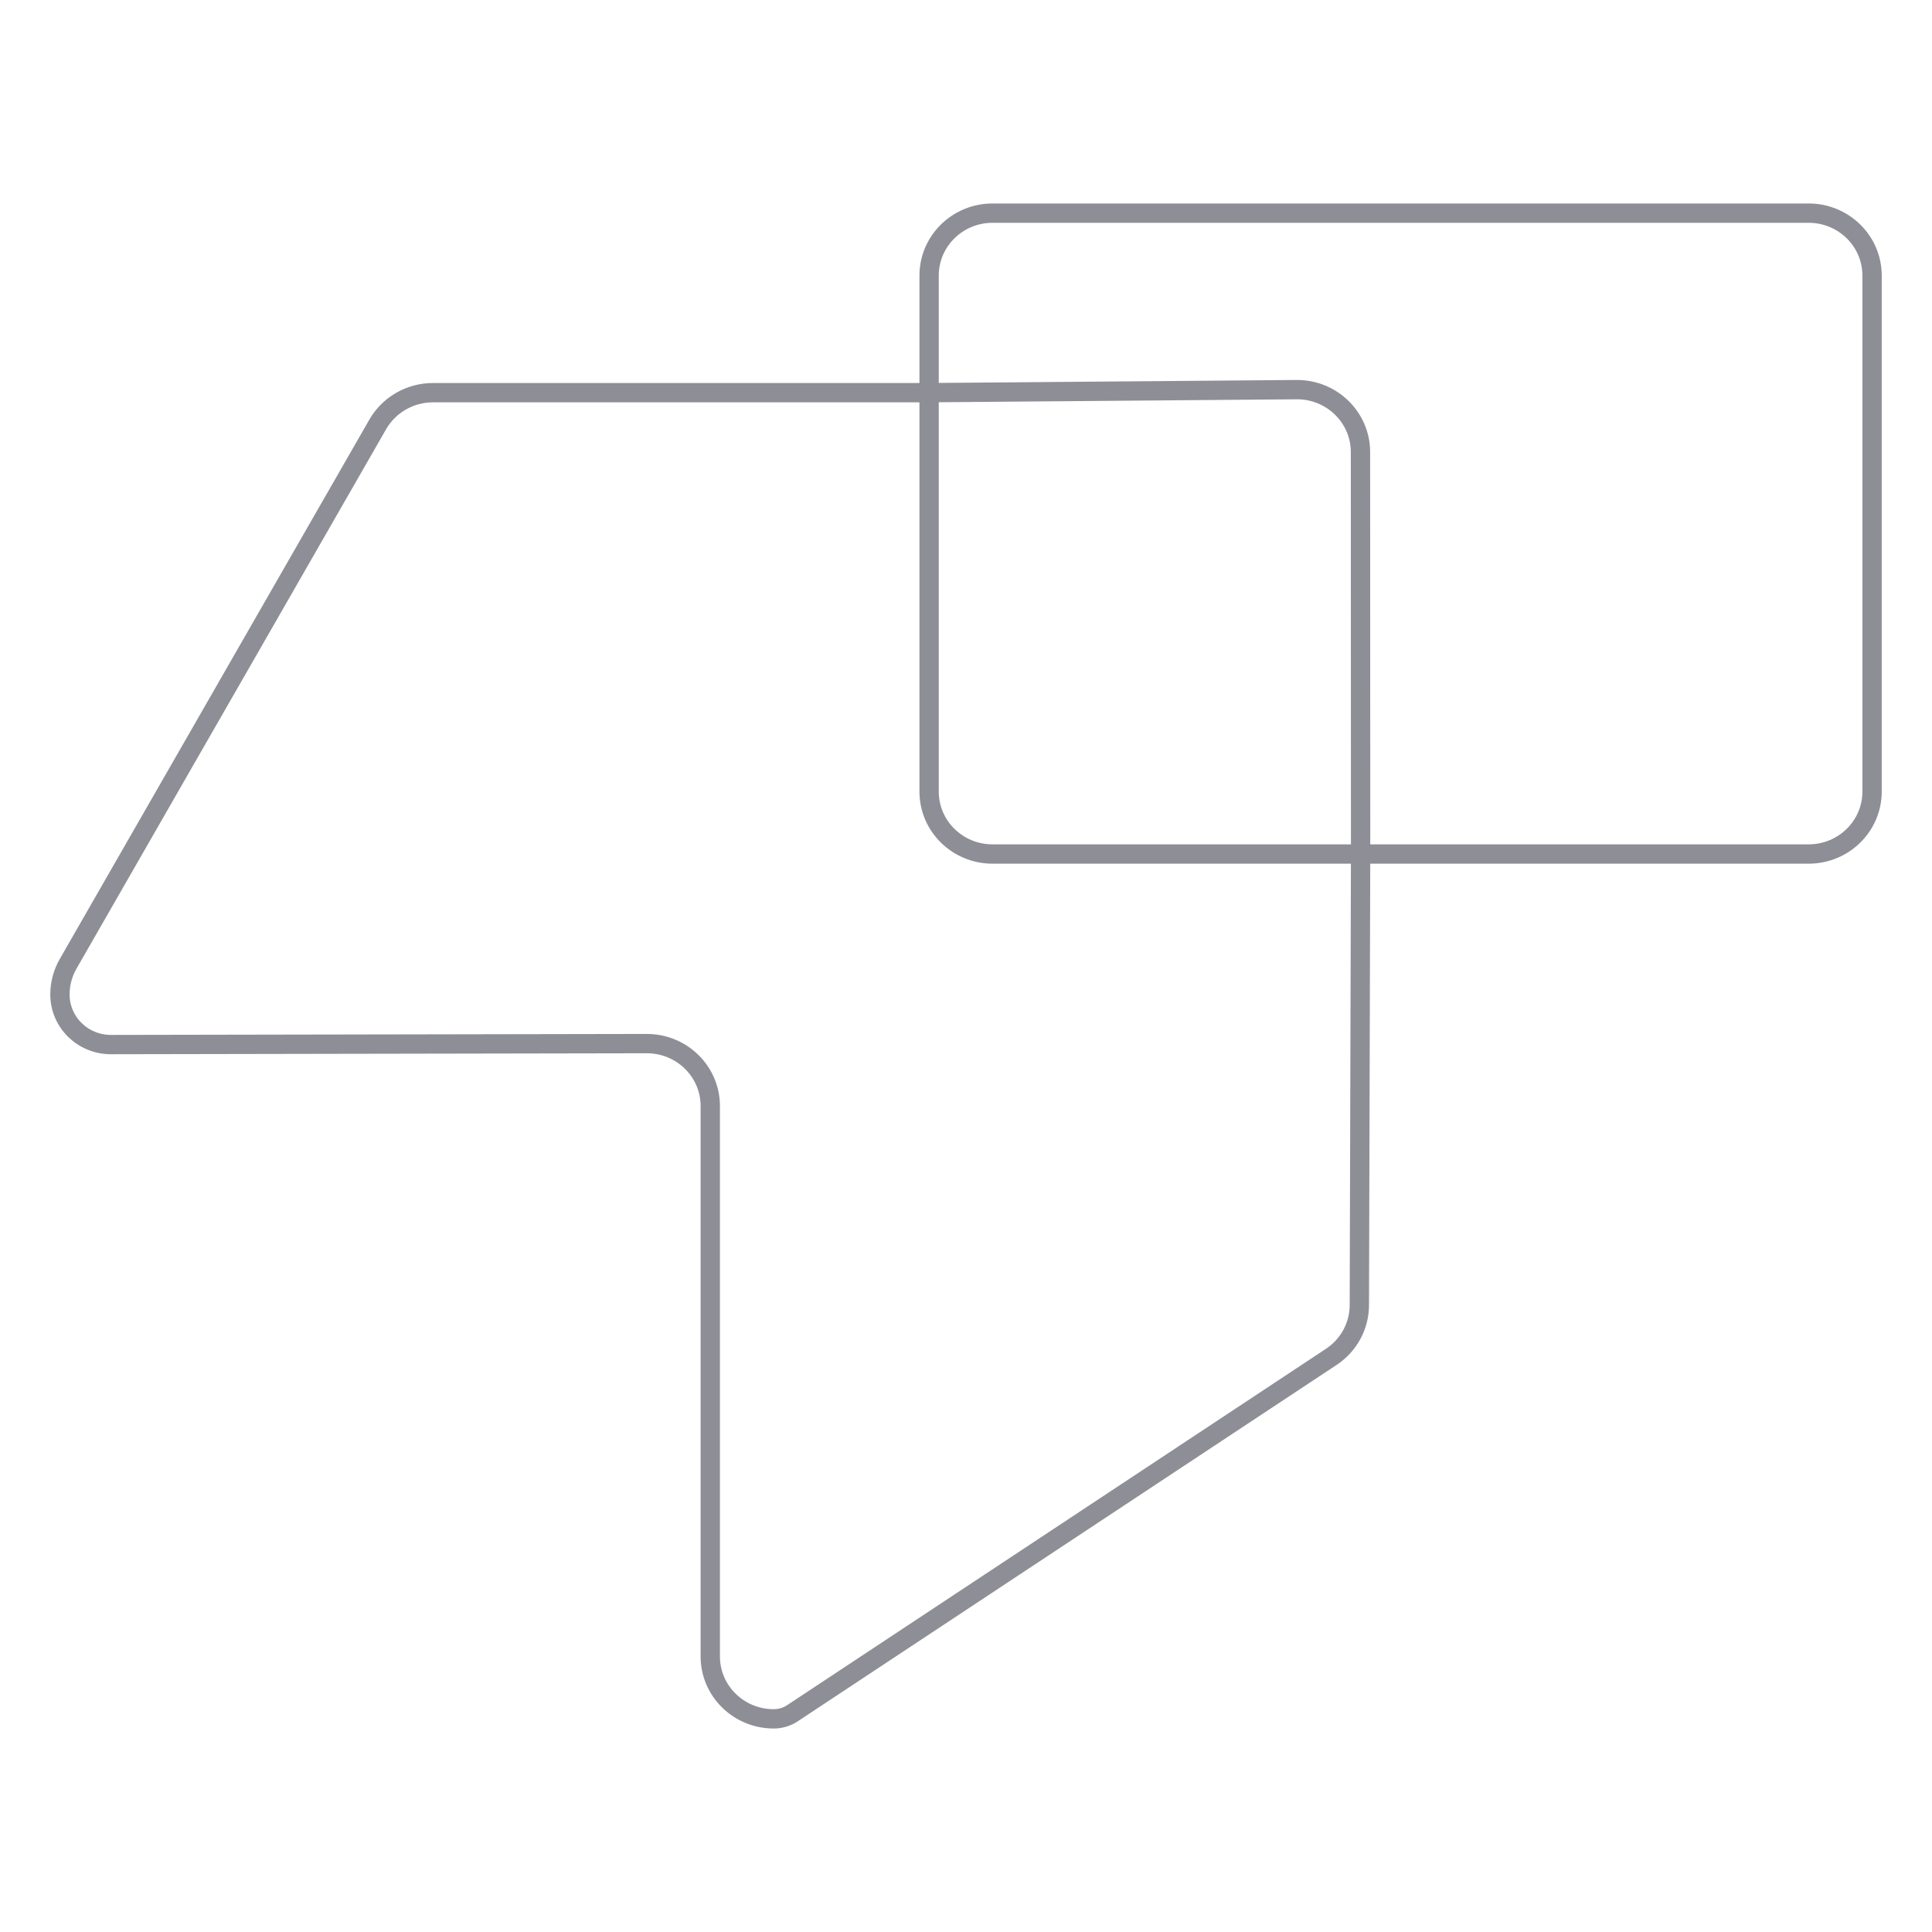
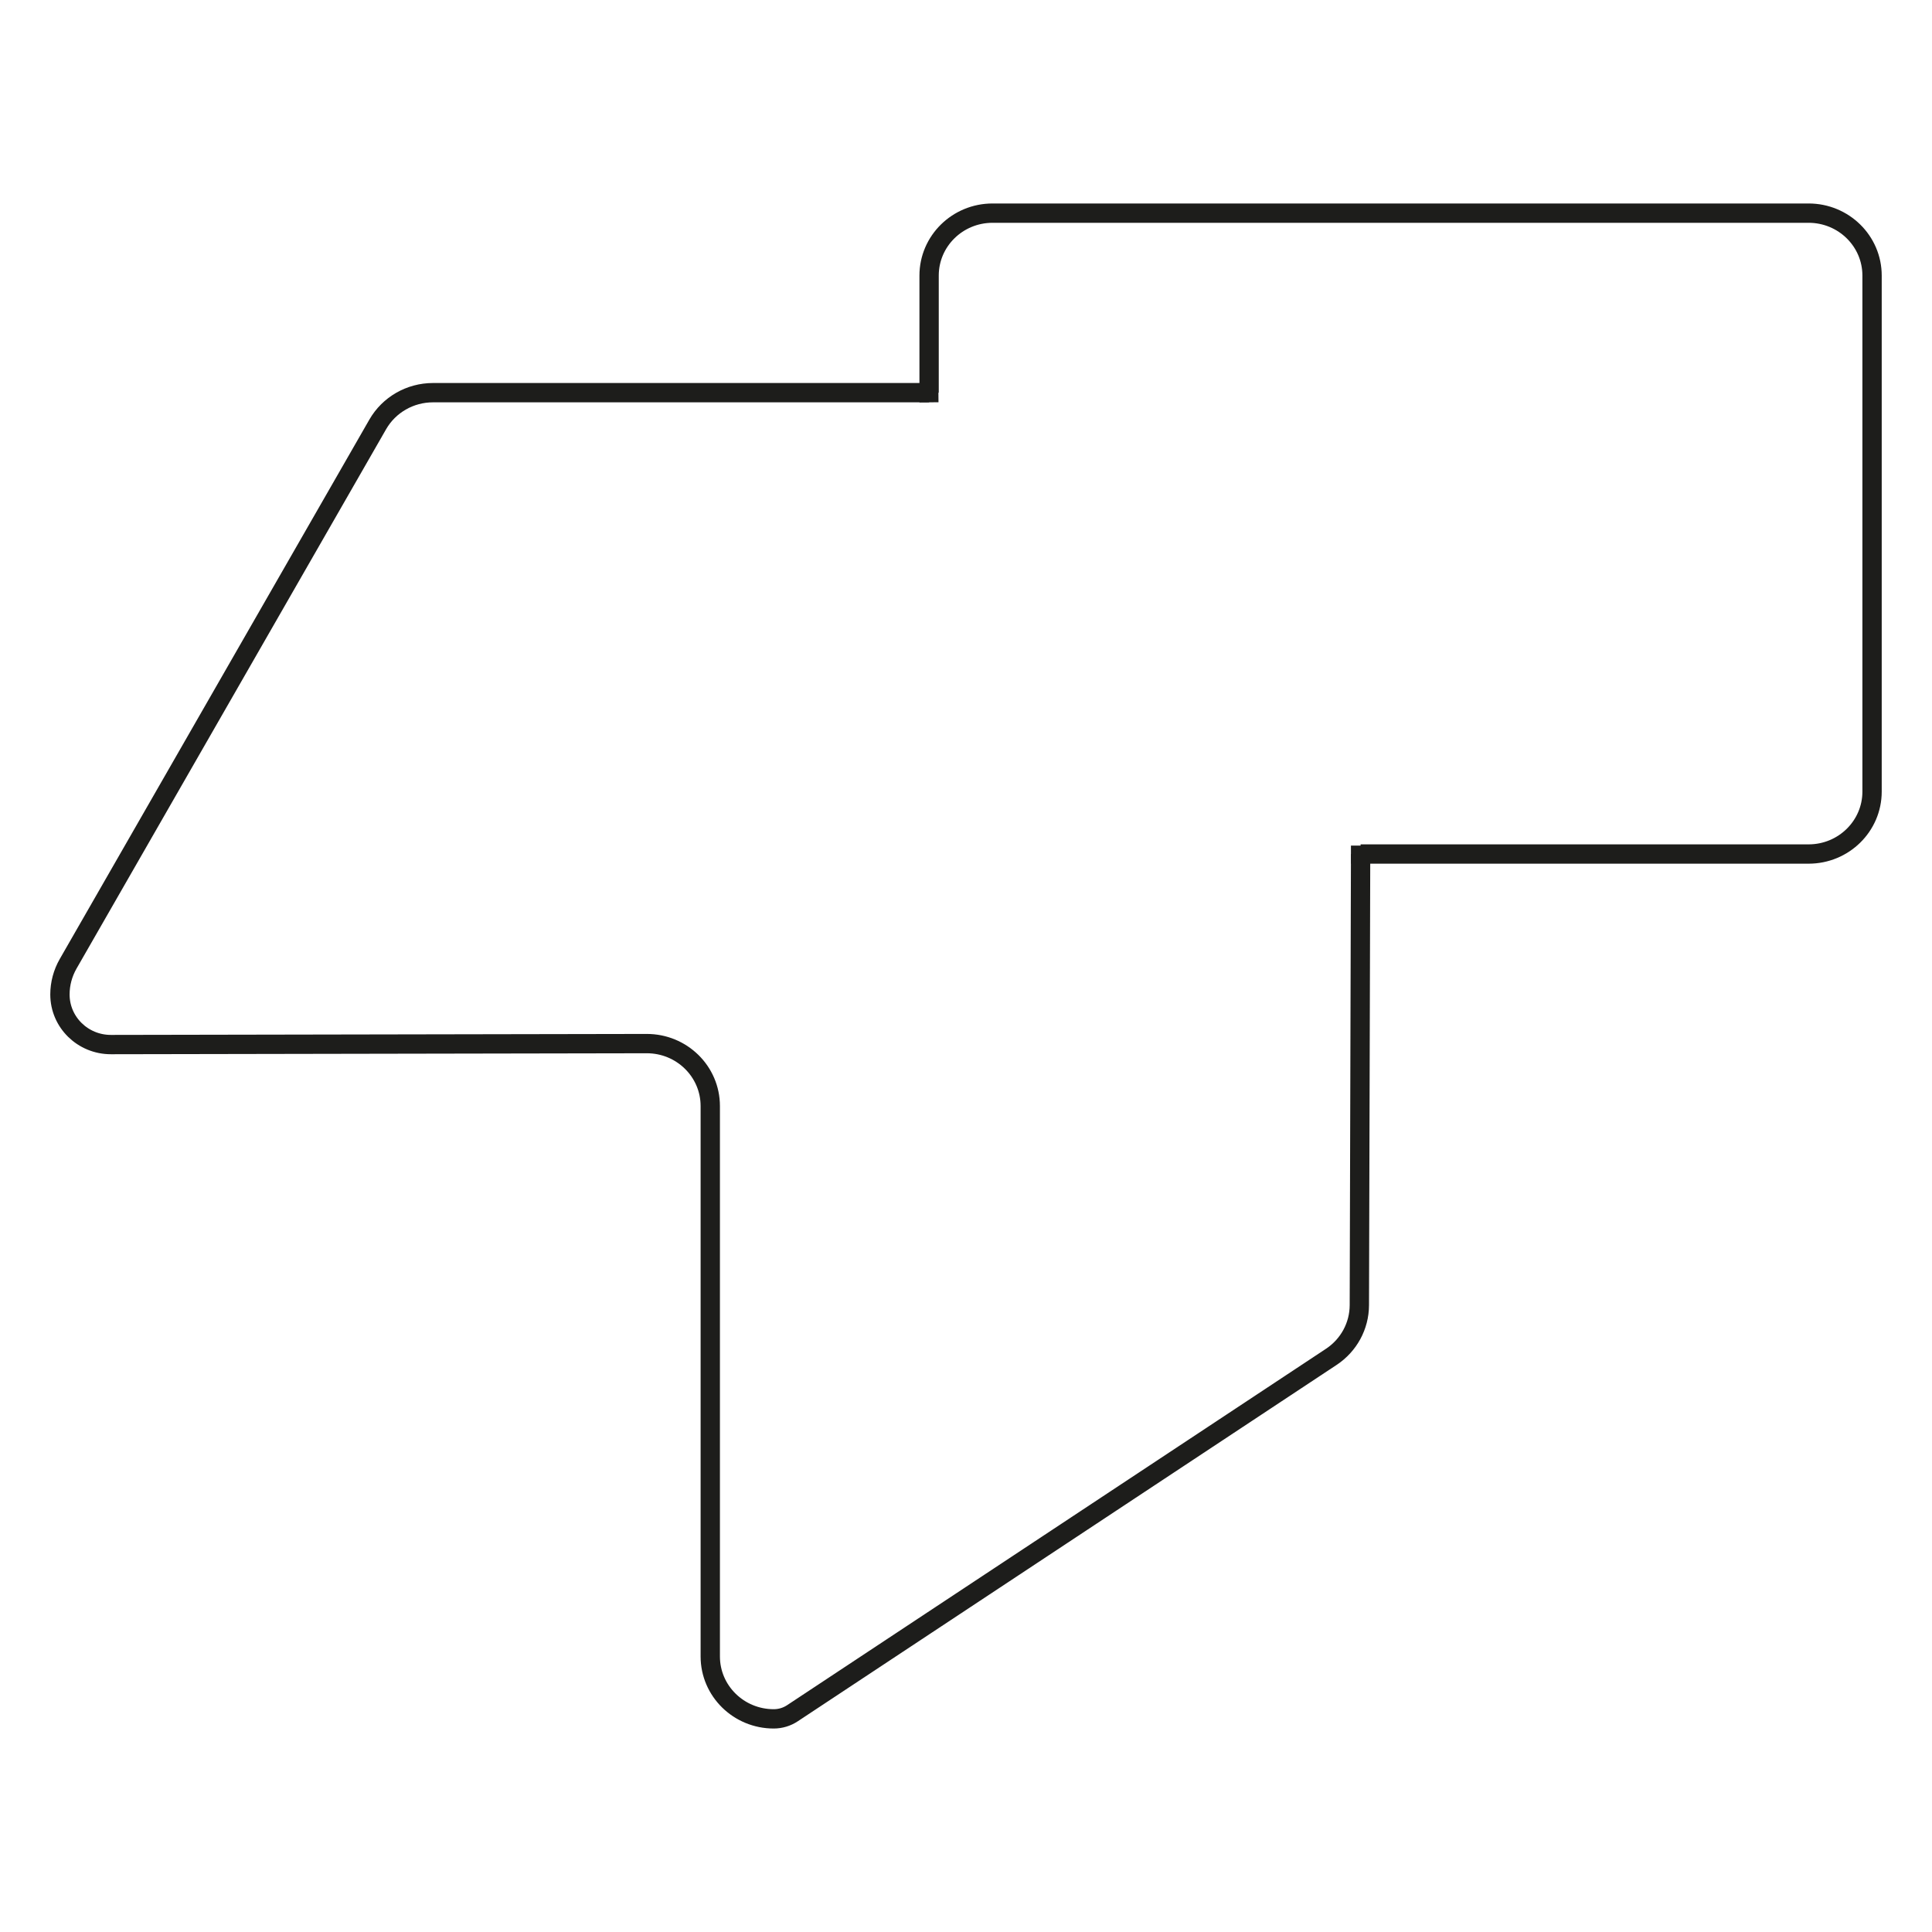
<svg xmlns="http://www.w3.org/2000/svg" id="Ebene_2" data-name="Ebene 2" viewBox="0 0 2000 2000">
  <defs>
    <style>
      .cls-1 {
        fill: none;
-         stroke: #8e8e97;
+         stroke: #1d1d1b;
        stroke-miterlimit: 10;
        stroke-width: 20px;
      }
    </style>
  </defs>
-   <path class="cls-1" d="M1408.49,884.08h463.78c36.28,0,65.69-28.93,65.69-64.62V285.26c0-35.69-29.41-64.62-65.69-64.62h-844.77c-36.28,0-65.69,28.93-65.69,64.62v121.23l380.31-3.14c36.49-.3,66.23,28.71,66.24,64.6l.13,416.14Z" />
-   <path class="cls-1" d="M1407.19,1351.16l1.3-467.08h-380.99c-36.28,0-65.69-28.93-65.69-64.62v-412.97H448.23c-23.69,0-45.55,12.55-57.2,32.85L70.54,997.72c-5.56,9.7-8.49,20.64-8.49,31.77h0c0,28.67,23.66,51.9,52.8,51.85l554.61-1.01c36.33-.07,65.81,28.89,65.81,64.62v569.79c0,35.69,29.41,64.62,65.69,64.62h0c6.89,0,13.62-2.02,19.33-5.8l557.86-368.95c18.1-11.97,28.98-32,29.04-53.45Z" />
+   <path class="cls-1" d="M1408.48,875.37v8.71h463.78c36.28,0,65.69-28.93,65.69-64.62V285.26c0-35.69-29.41-64.62-65.69-64.62h-844.77c-36.28,0-65.69,28.93-65.69,64.62v121.23l9.64-.08" />
+   <path class="cls-1" d="M961.81,406.49H448.23c-23.69,0-45.55,12.55-57.2,32.85L70.54,997.72c-5.56,9.7-8.49,20.64-8.49,31.77h0c0,28.67,23.66,51.9,52.8,51.85l554.61-1.01c36.33-.07,65.81,28.89,65.81,64.62v569.79c0,35.69,29.41,64.62,65.69,64.62h0c6.89,0,13.62-2.02,19.33-5.8l557.86-368.95c18.1-11.97,28.98-32,29.04-53.45l1.3-467.08" />
</svg>
